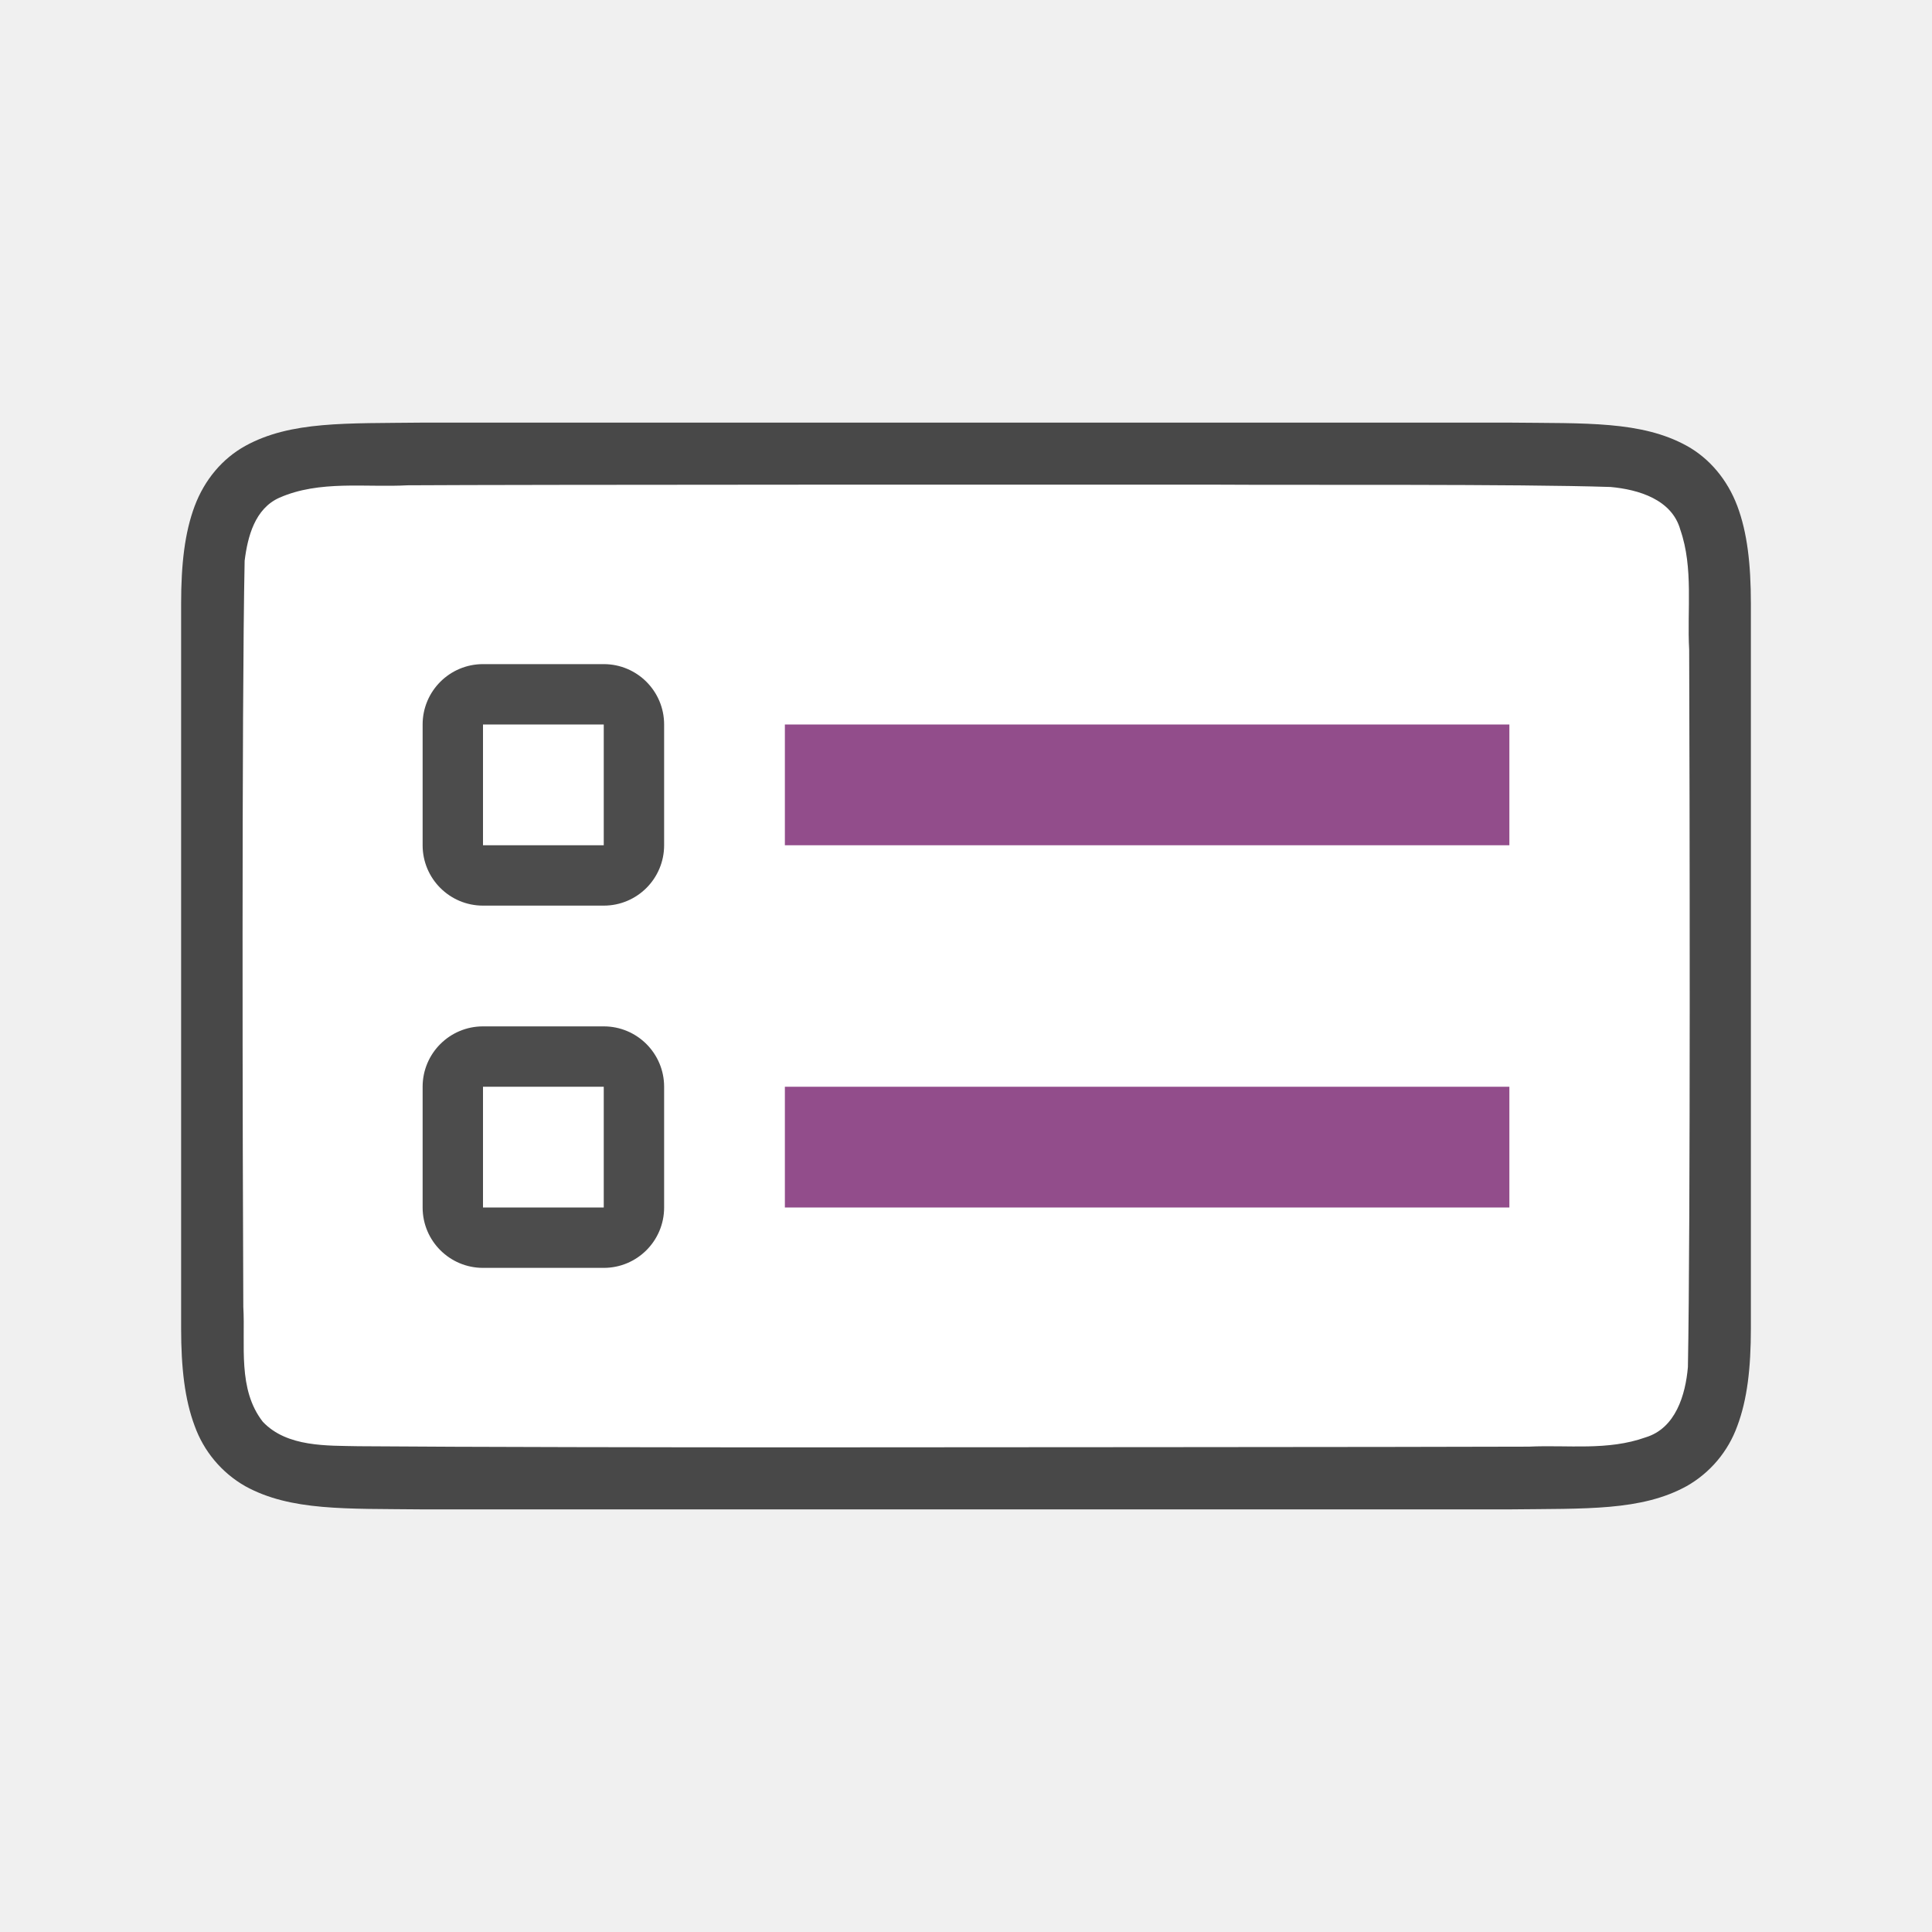
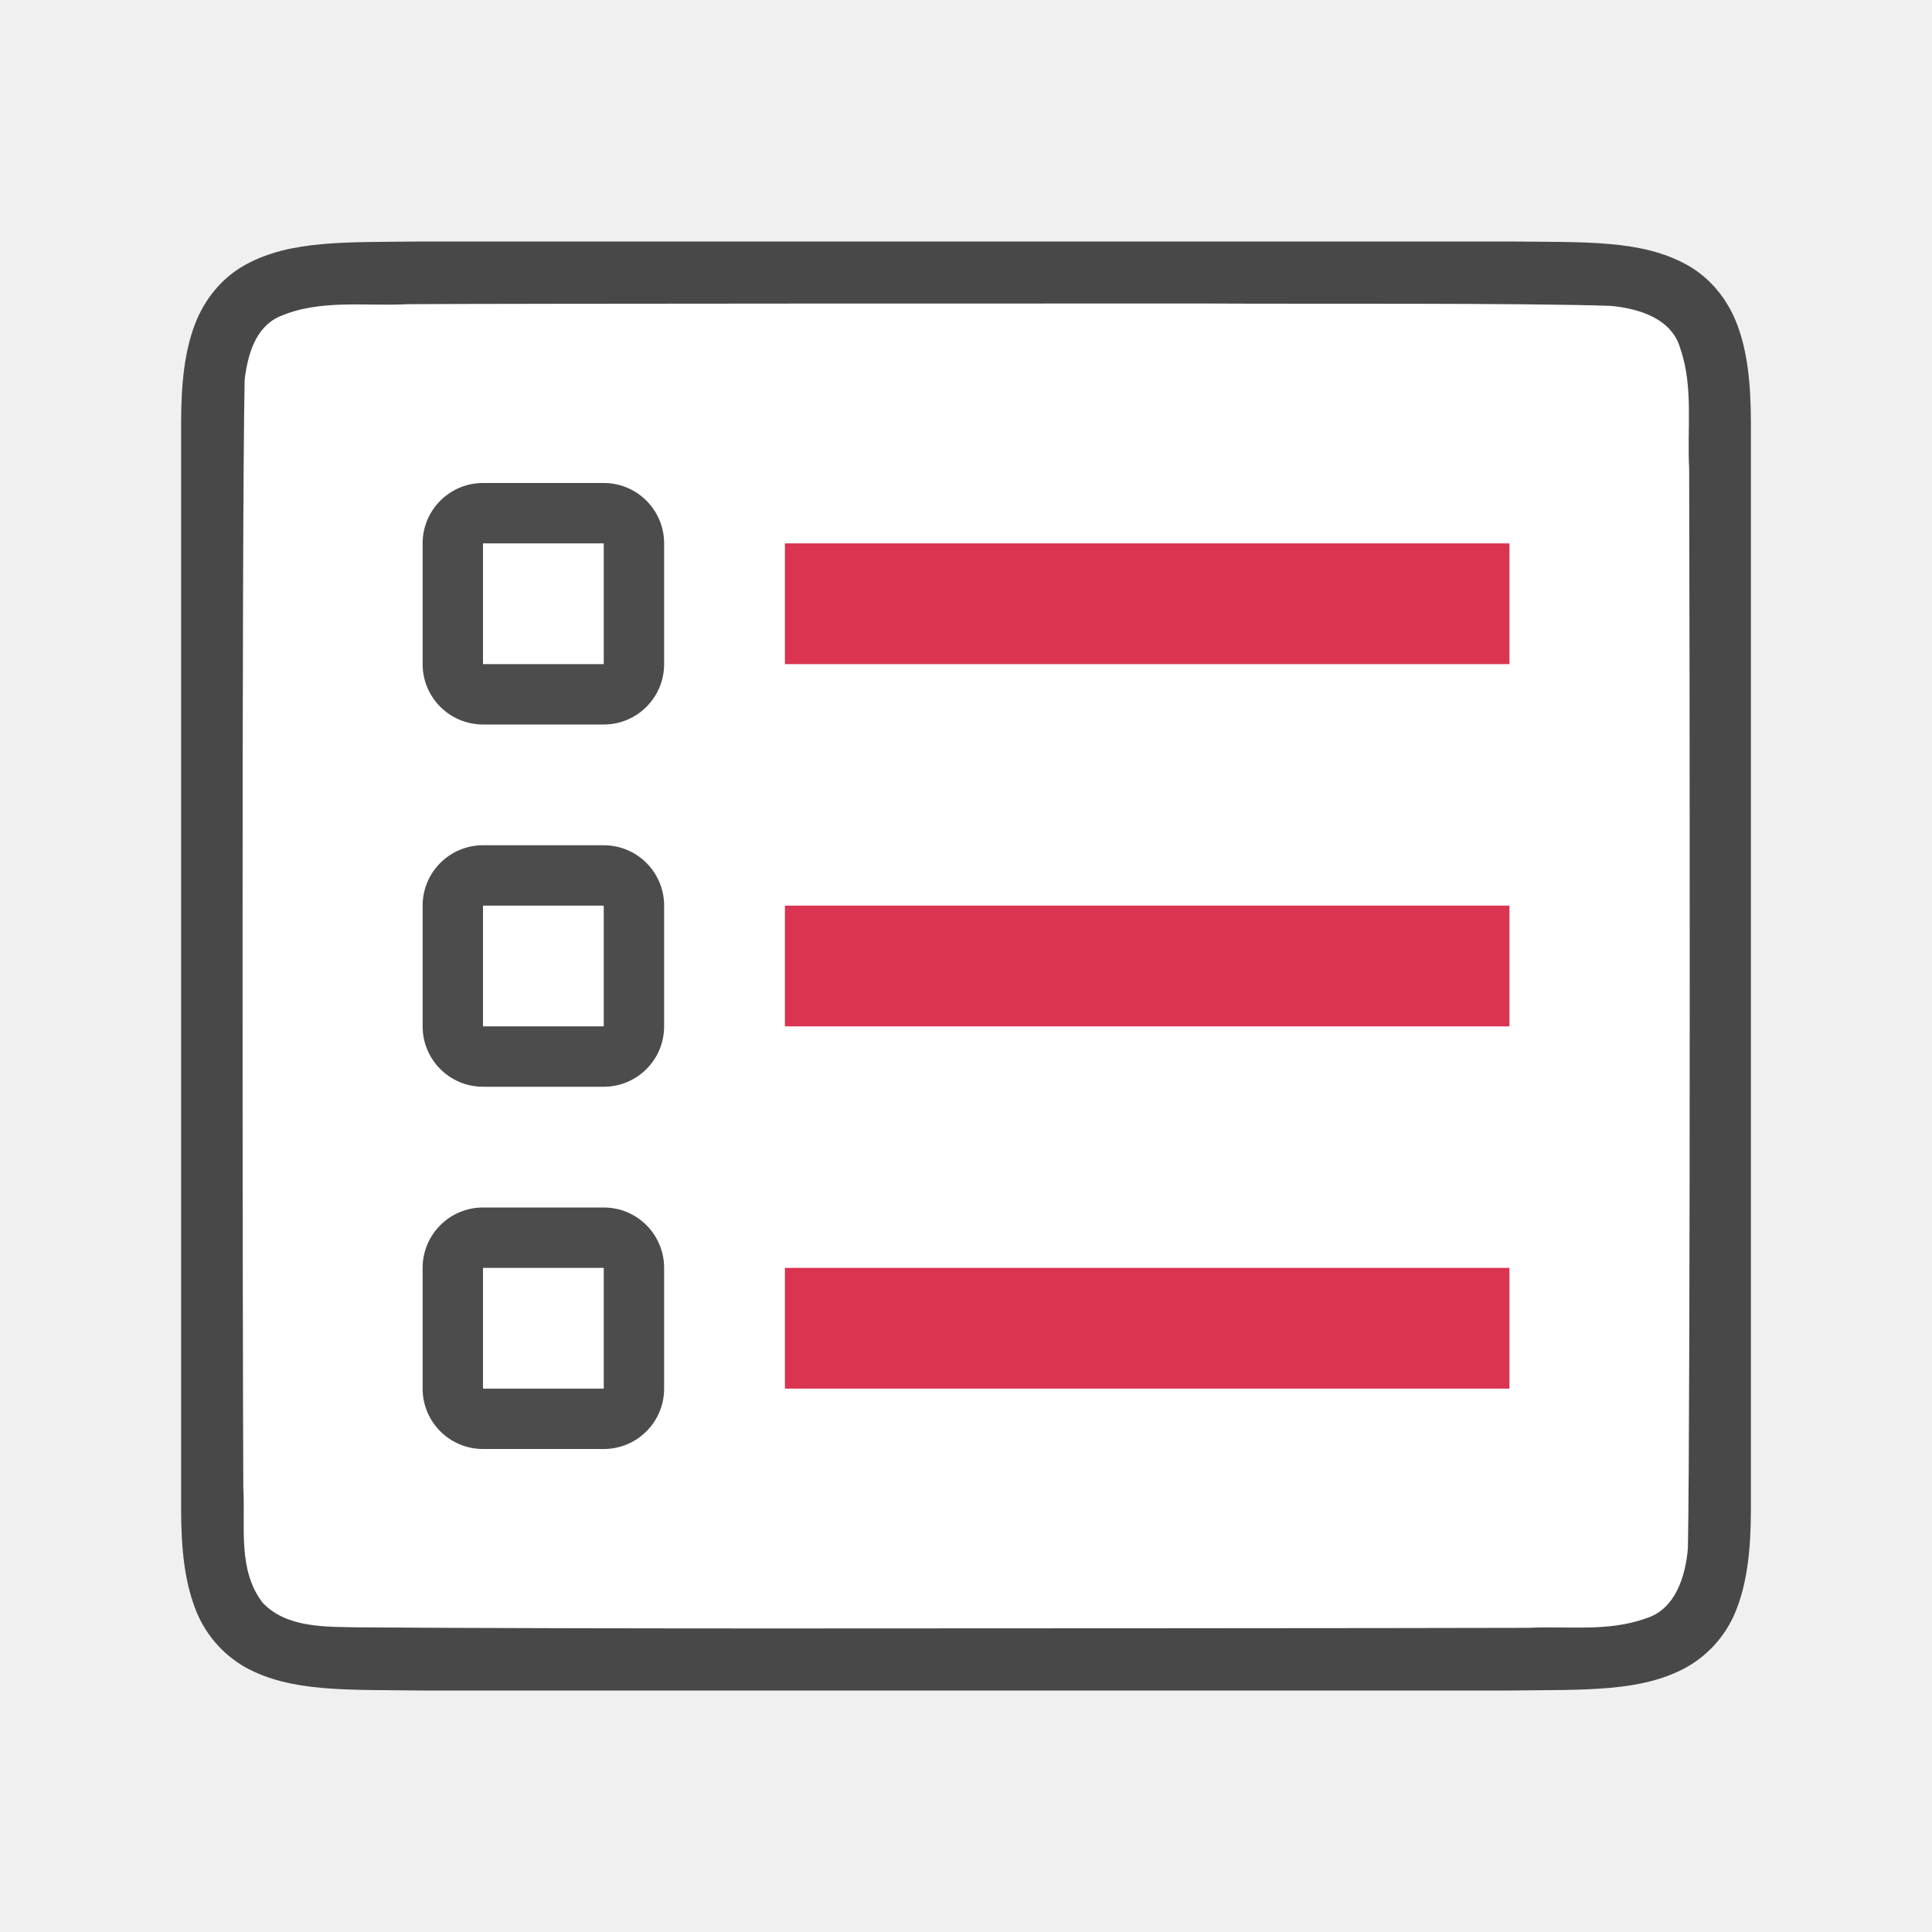
<svg xmlns="http://www.w3.org/2000/svg" viewBox="0 0 32 32">
-   <path d="M25.006 7c1.258.014 2.18-.03 2.932.384.376.208.673.56.838.999.164.438.224.96.224 1.617v12c0 .658-.06 1.179-.224 1.617a1.875 1.875 0 0 1-.838.997c-.753.415-1.674.371-2.932.386H6.994c-1.258-.014-2.18.03-2.932-.384a1.88 1.88 0 0 1-.838-.999C3.06 23.18 3 22.657 3 22V10c0-.658.06-1.179.224-1.617.165-.44.462-.789.838-.997.753-.415 1.674-.371 2.932-.386h18.008z" style="font-style:normal;font-variant:normal;font-weight:400;font-stretch:normal;font-size:15px;line-height:125%;font-family:Ubuntu;-inkscape-font-specification:Ubuntu;text-align:center;letter-spacing:0;word-spacing:0;writing-mode:lr-tb;text-anchor:middle;display:inline;opacity:.7;fill:#000;fill-opacity:1;stroke:none;stroke-width:1" />
-   <path d="M20.017 8.027c1.557.01 5.11-.012 6.66.039.461.042 1.016.206 1.155.71.22.635.109 1.333.146 1.982.008 2.297.023 9.596-.021 11.885-.04.462-.203 1.013-.7 1.164-.632.225-1.283.123-1.935.154-1.424.007-10.851.011-12.277.012-1.705 0-5.409-.005-7.107-.019-.512-.012-1.184.02-1.585-.405-.421-.54-.287-1.268-.323-1.904-.012-2.444-.028-9.911.022-12.357.05-.402.17-.863.575-1.044.668-.294 1.426-.168 2.126-.206 1.754-.012 11.51-.012 13.264-.011z" style="opacity:1;vector-effect:none;fill:#fff;fill-opacity:1;stroke:none;stroke-width:1;stroke-linecap:round;stroke-linejoin:bevel;stroke-miterlimit:4;stroke-dasharray:none;stroke-dashoffset:0;stroke-opacity:1" />
-   <path style="opacity:1;vector-effect:none;fill:#924d8b;fill-opacity:1;stroke:none;stroke-width:2.638;stroke-linecap:round;stroke-linejoin:round;stroke-miterlimit:4;stroke-dasharray:none;stroke-dashoffset:0;stroke-opacity:1" d="M13 12h12v2H13z" />
-   <rect y="11" x="7" height="4" width="4" style="opacity:.7;vector-effect:none;fill:#000;fill-opacity:1;stroke:none;stroke-width:2.154;stroke-linecap:round;stroke-linejoin:round;stroke-miterlimit:4;stroke-dasharray:none;stroke-dashoffset:0;stroke-opacity:1" ry="1" />
-   <path style="opacity:1;vector-effect:none;fill:#fff;fill-opacity:1;stroke:none;stroke-width:2.154;stroke-linecap:round;stroke-linejoin:round;stroke-miterlimit:4;stroke-dasharray:none;stroke-dashoffset:0;stroke-opacity:1" d="M8 12h2v2H8z" />
-   <rect style="opacity:.7;vector-effect:none;fill:#000;fill-opacity:1;stroke:none;stroke-width:2.154;stroke-linecap:round;stroke-linejoin:round;stroke-miterlimit:4;stroke-dasharray:none;stroke-dashoffset:0;stroke-opacity:1" width="4" height="4" x="7" y="17" ry="1" />
-   <path style="opacity:1;vector-effect:none;fill:#fff;fill-opacity:1;stroke:none;stroke-width:2.154;stroke-linecap:round;stroke-linejoin:round;stroke-miterlimit:4;stroke-dasharray:none;stroke-dashoffset:0;stroke-opacity:1" d="M8 18h2v2H8z" />
-   <path style="opacity:1;vector-effect:none;fill:#924d8b;fill-opacity:1;stroke:none;stroke-width:2.638;stroke-linecap:round;stroke-linejoin:round;stroke-miterlimit:4;stroke-dasharray:none;stroke-dashoffset:0;stroke-opacity:1" d="M13 18h12v2H13z" />
+   <path d="M25.006 4c1.258.014 2.18-.03 2.932.385.376.207.673.559.838.998.164.438.224.96.224 1.617V25c0 .657-.06 1.178-.224 1.617a1.875 1.875 0 0 1-.838.996c-.753.415-1.674.372-2.932.387H6.994c-1.258-.015-2.18.03-2.932-.385a1.88 1.88 0 0 1-.838-.998C3.06 26.179 3 25.658 3 25V7c0-.658.06-1.179.224-1.617.165-.439.462-.789.838-.996.753-.416 1.674-.372 2.932-.387h18.008z" style="font-style:normal;font-variant:normal;font-weight:400;font-stretch:normal;font-size:15px;line-height:125%;font-family:Ubuntu;-inkscape-font-specification:Ubuntu;text-align:center;letter-spacing:0;word-spacing:0;writing-mode:lr-tb;text-anchor:middle;display:inline;opacity:.7;fill:#000;fill-opacity:1;stroke:none;stroke-width:1" />
+   <path d="M20.017 5.027c1.557.01 5.11-.012 6.66.039.461.042 1.016.206 1.155.71.22.635.109 1.334.146 1.982.008 2.297.023 15.596-.021 17.886-.04.462-.203 1.012-.7 1.163-.632.225-1.283.123-1.935.155-1.424.006-10.851.01-12.277.01-1.705.001-5.409-.004-7.107-.018-.512-.012-1.184.02-1.585-.405-.421-.54-.287-1.268-.323-1.904-.012-2.444-.028-15.91.022-18.357.05-.402.17-.862.575-1.044.668-.294 1.426-.168 2.126-.206 1.754-.011 11.51-.012 13.264-.011z" style="opacity:1;vector-effect:none;fill:#fff;fill-opacity:1;stroke:none;stroke-width:1;stroke-linecap:round;stroke-linejoin:bevel;stroke-miterlimit:4;stroke-dasharray:none;stroke-dashoffset:0;stroke-opacity:1" />
+   <path style="opacity:1;vector-effect:none;fill:#DA3450;fill-opacity:1;stroke:none;stroke-width:2.638;stroke-linecap:round;stroke-linejoin:round;stroke-miterlimit:4;stroke-dasharray:none;stroke-dashoffset:0;stroke-opacity:1" d="M13 15h12v2H13z" />
+   <rect y="14" x="7" height="4" width="4" style="opacity:.7;vector-effect:none;fill:#000;fill-opacity:1;stroke:none;stroke-width:2.154;stroke-linecap:round;stroke-linejoin:round;stroke-miterlimit:4;stroke-dasharray:none;stroke-dashoffset:0;stroke-opacity:1" ry="1" rx="1" />
+   <path style="opacity:1;vector-effect:none;fill:#fff;fill-opacity:1;stroke:none;stroke-width:2.154;stroke-linecap:round;stroke-linejoin:round;stroke-miterlimit:4;stroke-dasharray:none;stroke-dashoffset:0;stroke-opacity:1" d="M8 15h2v2H8z" />
+   <rect style="opacity:.7;vector-effect:none;fill:#000;fill-opacity:1;stroke:none;stroke-width:2.154;stroke-linecap:round;stroke-linejoin:round;stroke-miterlimit:4;stroke-dasharray:none;stroke-dashoffset:0;stroke-opacity:1" width="4" height="4" x="7" y="20" ry="1" rx="1" />
+   <path style="opacity:1;vector-effect:none;fill:#fff;fill-opacity:1;stroke:none;stroke-width:2.154;stroke-linecap:round;stroke-linejoin:round;stroke-miterlimit:4;stroke-dasharray:none;stroke-dashoffset:0;stroke-opacity:1" d="M8 21h2v2H8z" />
+   <path style="opacity:1;vector-effect:none;fill:#DA3450;fill-opacity:1;stroke:none;stroke-width:2.638;stroke-linecap:round;stroke-linejoin:round;stroke-miterlimit:4;stroke-dasharray:none;stroke-dashoffset:0;stroke-opacity:1" d="M13 21h12v2H13zM13 9h12v2H13z" />
+   <rect y="8" x="7" height="4" width="4" style="opacity:.7;vector-effect:none;fill:#000;fill-opacity:1;stroke:none;stroke-width:2.154;stroke-linecap:round;stroke-linejoin:round;stroke-miterlimit:4;stroke-dasharray:none;stroke-dashoffset:0;stroke-opacity:1" ry="1" rx="1" />
+   <path style="opacity:1;vector-effect:none;fill:#fff;fill-opacity:1;stroke:none;stroke-width:2.154;stroke-linecap:round;stroke-linejoin:round;stroke-miterlimit:4;stroke-dasharray:none;stroke-dashoffset:0;stroke-opacity:1" d="M8 9h2v2H8z" />
</svg>
